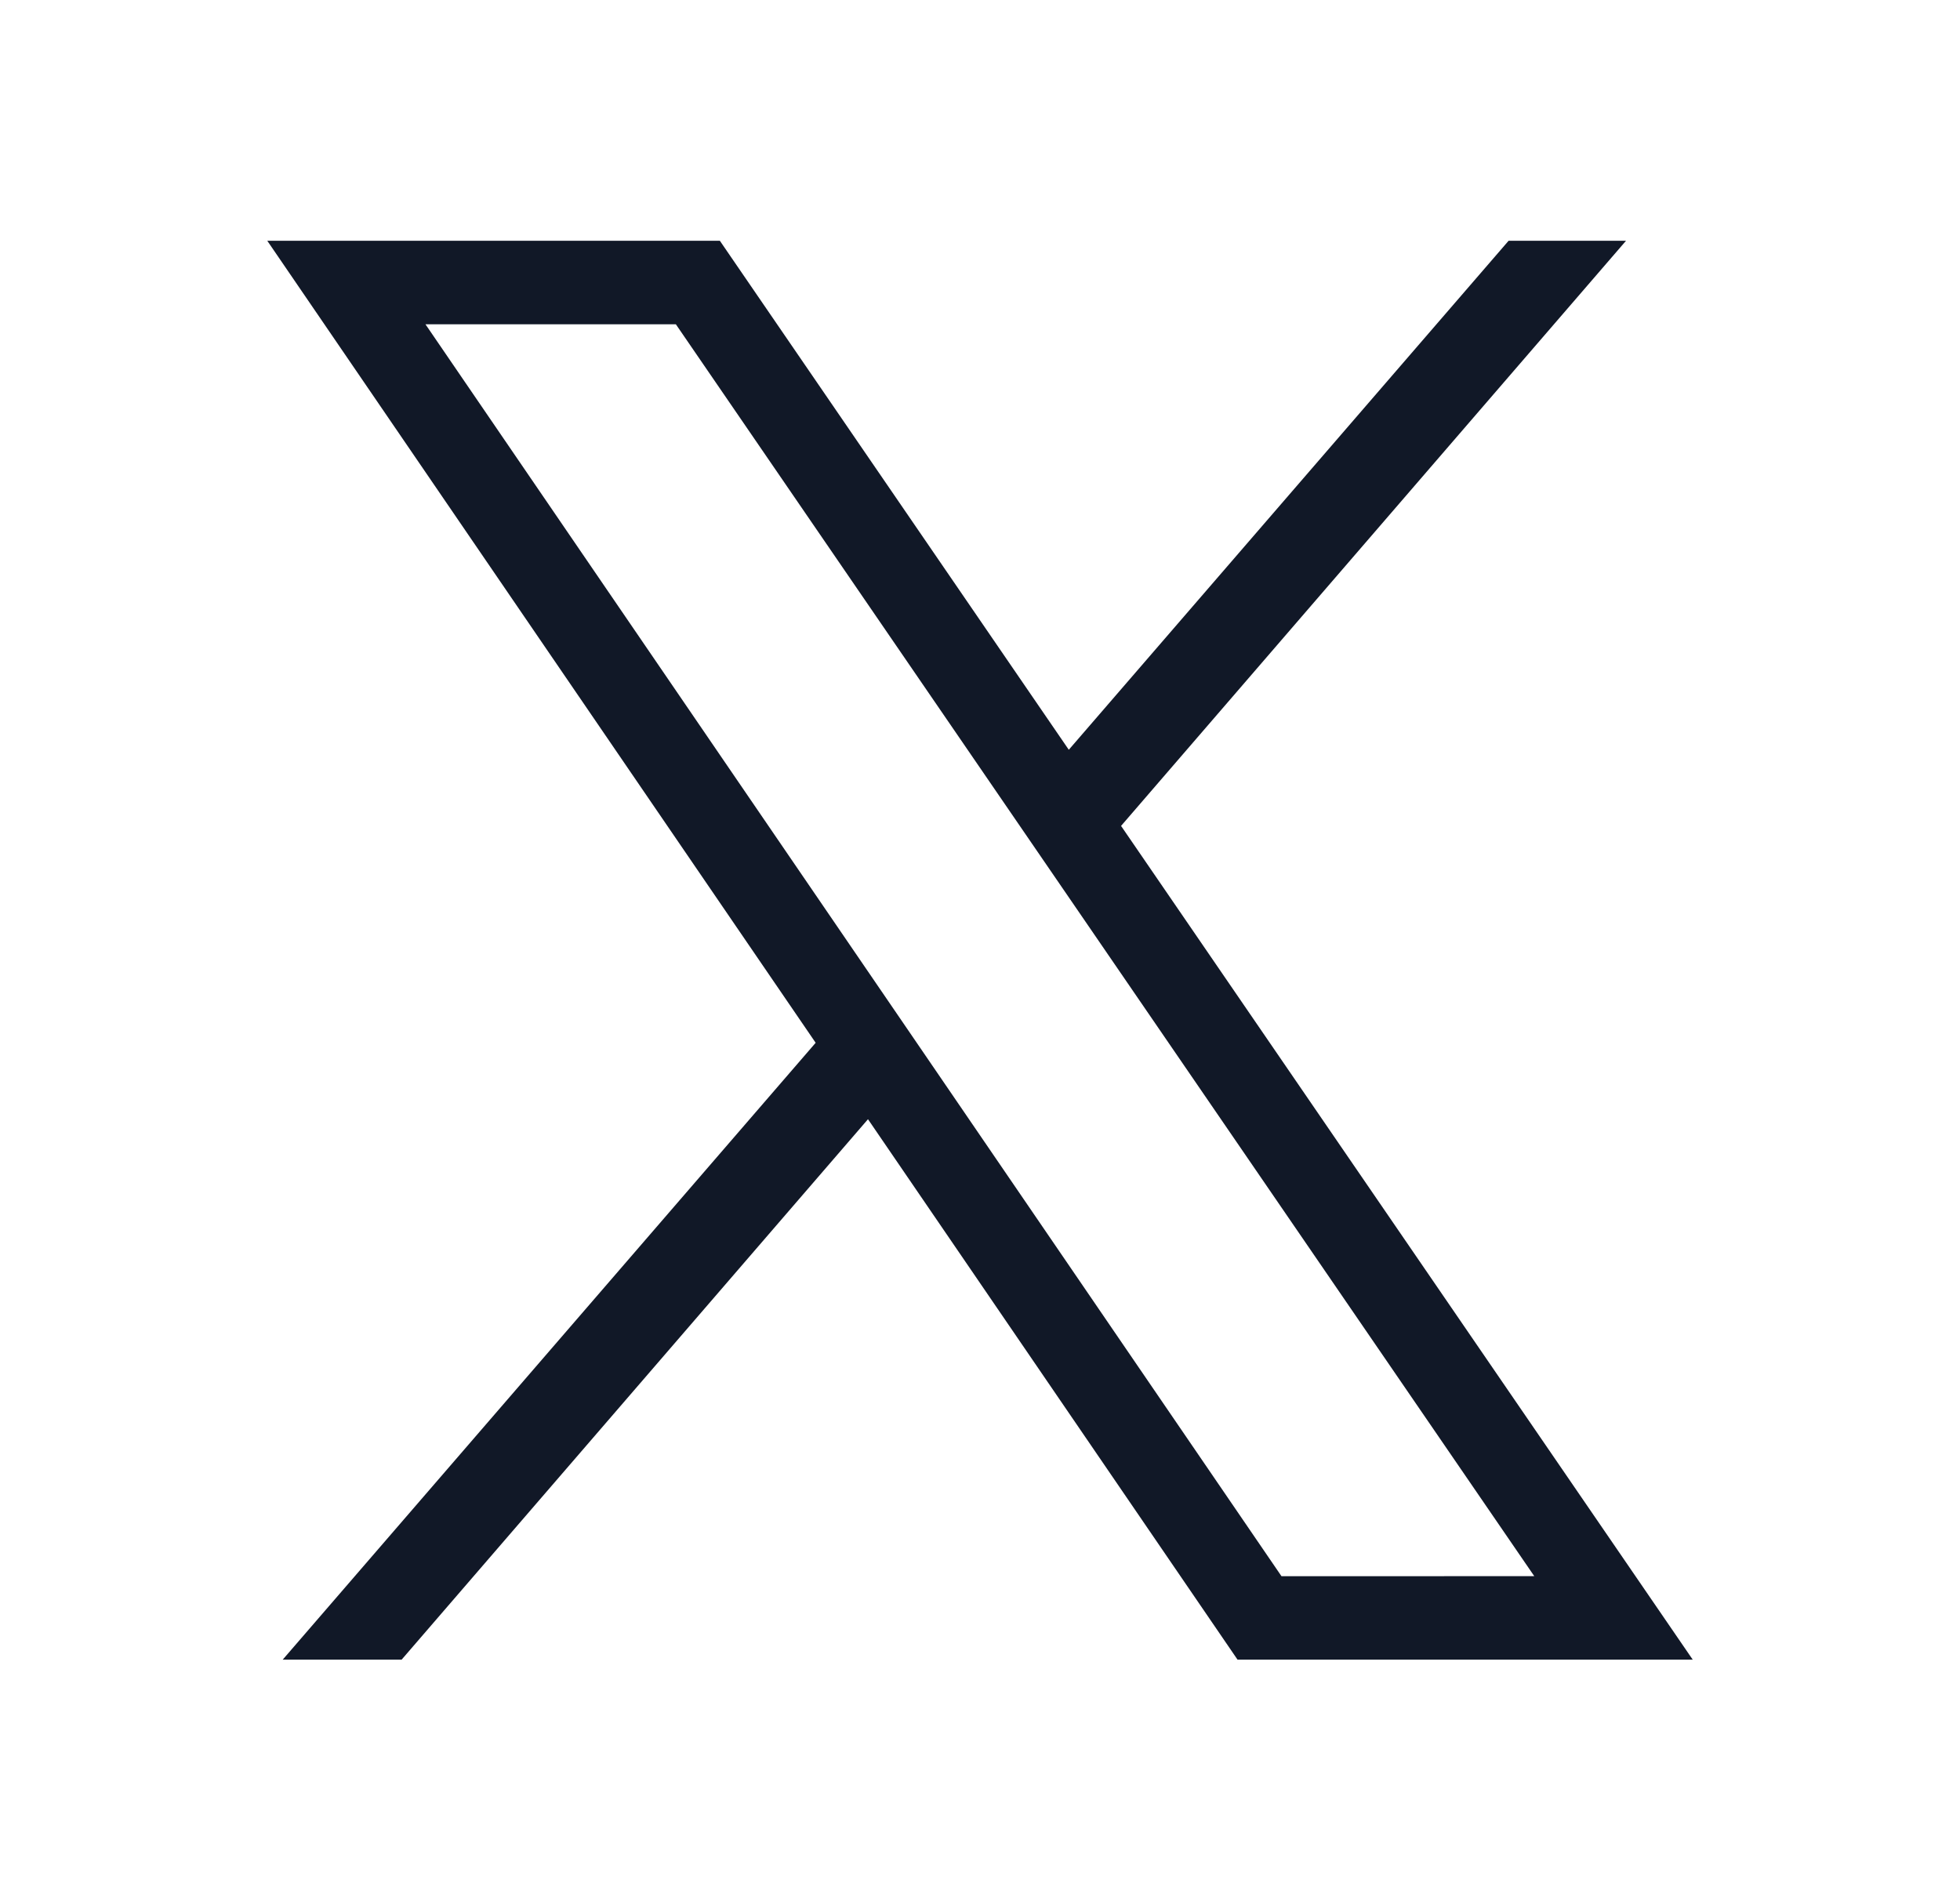
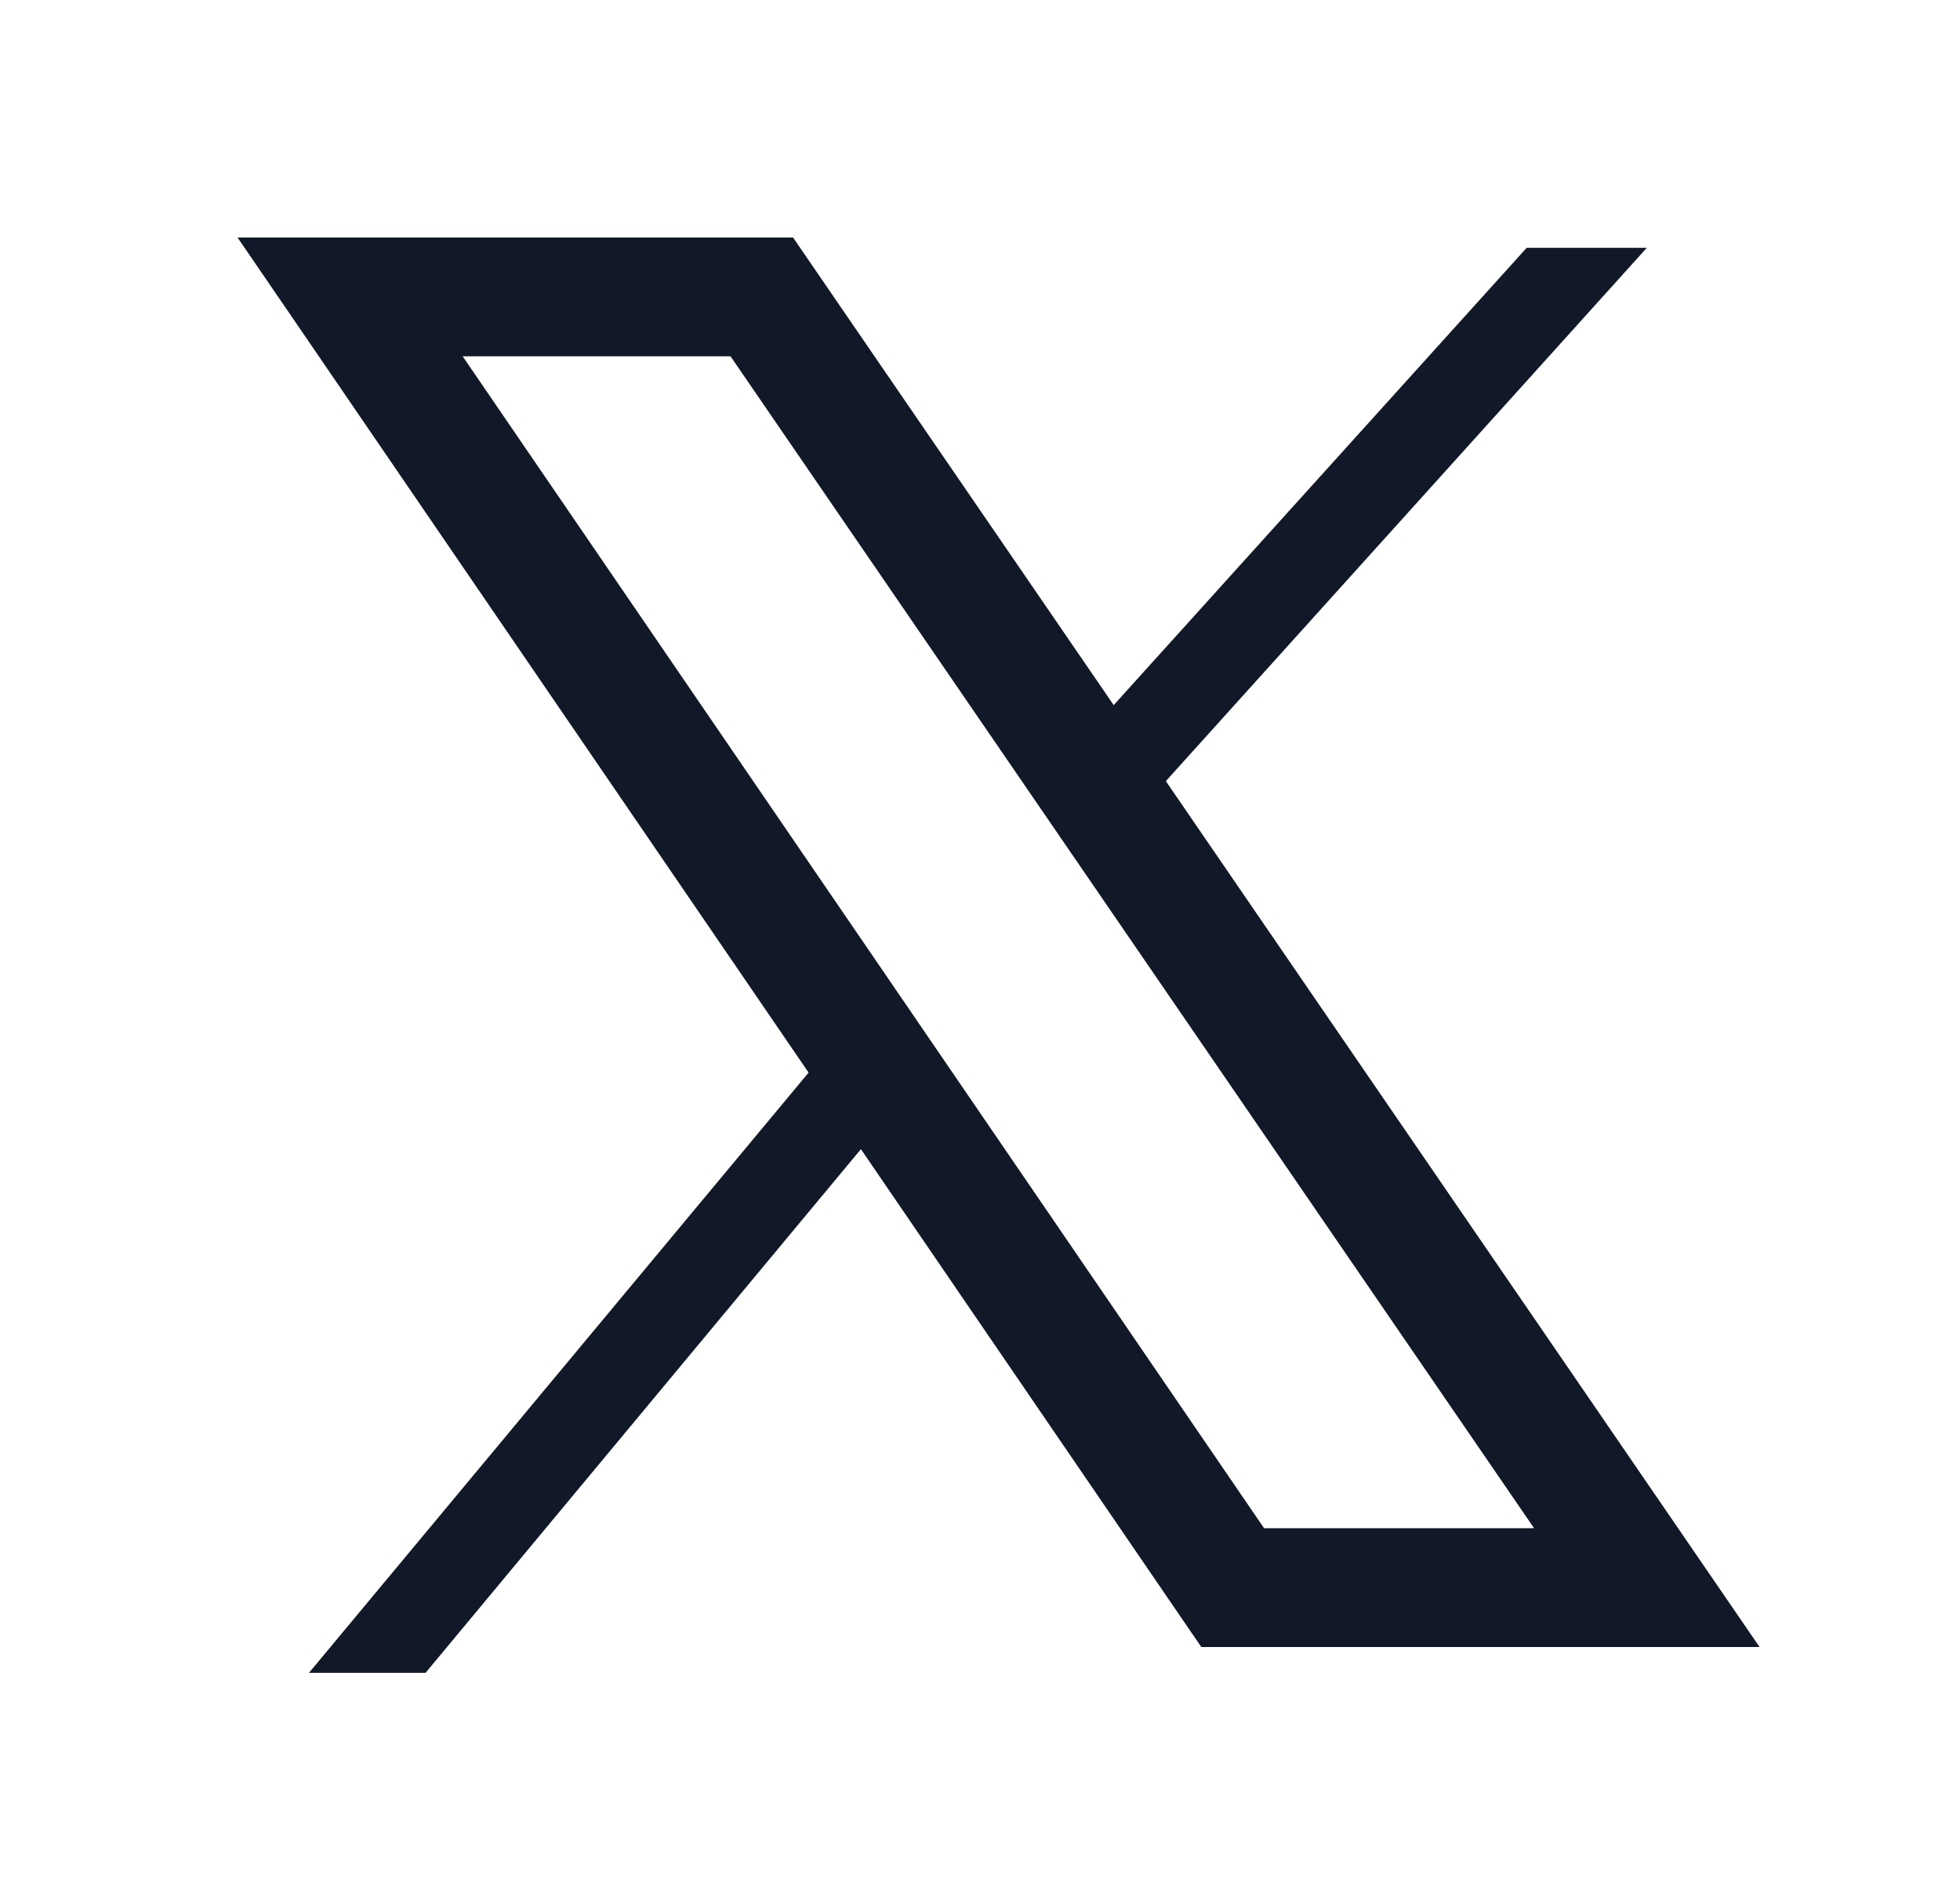
<svg xmlns="http://www.w3.org/2000/svg" width="33" height="32" fill="none" viewBox="0 0 33 32">
-   <path fill="#111827" fill-rule="evenodd" d="M12.12 4.054H4.5l9.233 13.505L4.76 27.946h2.002l7.852-9.1 6.222 9.1H28.5l-9.625-14.039 8.502-9.853H25.4l-7.405 8.571zm9.456 22.487L7.163 5.46h4.216l14.453 21.08z" clip-rule="evenodd" />
+   <path fill="#111827" fill-rule="evenodd" d="M5.895 4H4l1.07 1.564 8.544 12.497-8.412 10.107h1.963l7.33-8.818 5.433 7.948.298.435h9.399l-1.073-1.565-8.923-13.015 8.098-8.98h-2.023l-6.953 7.7-5.1-7.438L13.353 4H5.896m15.387 21.733L7.79 6h4.51l13.529 19.733z" clip-rule="evenodd" />
</svg>
